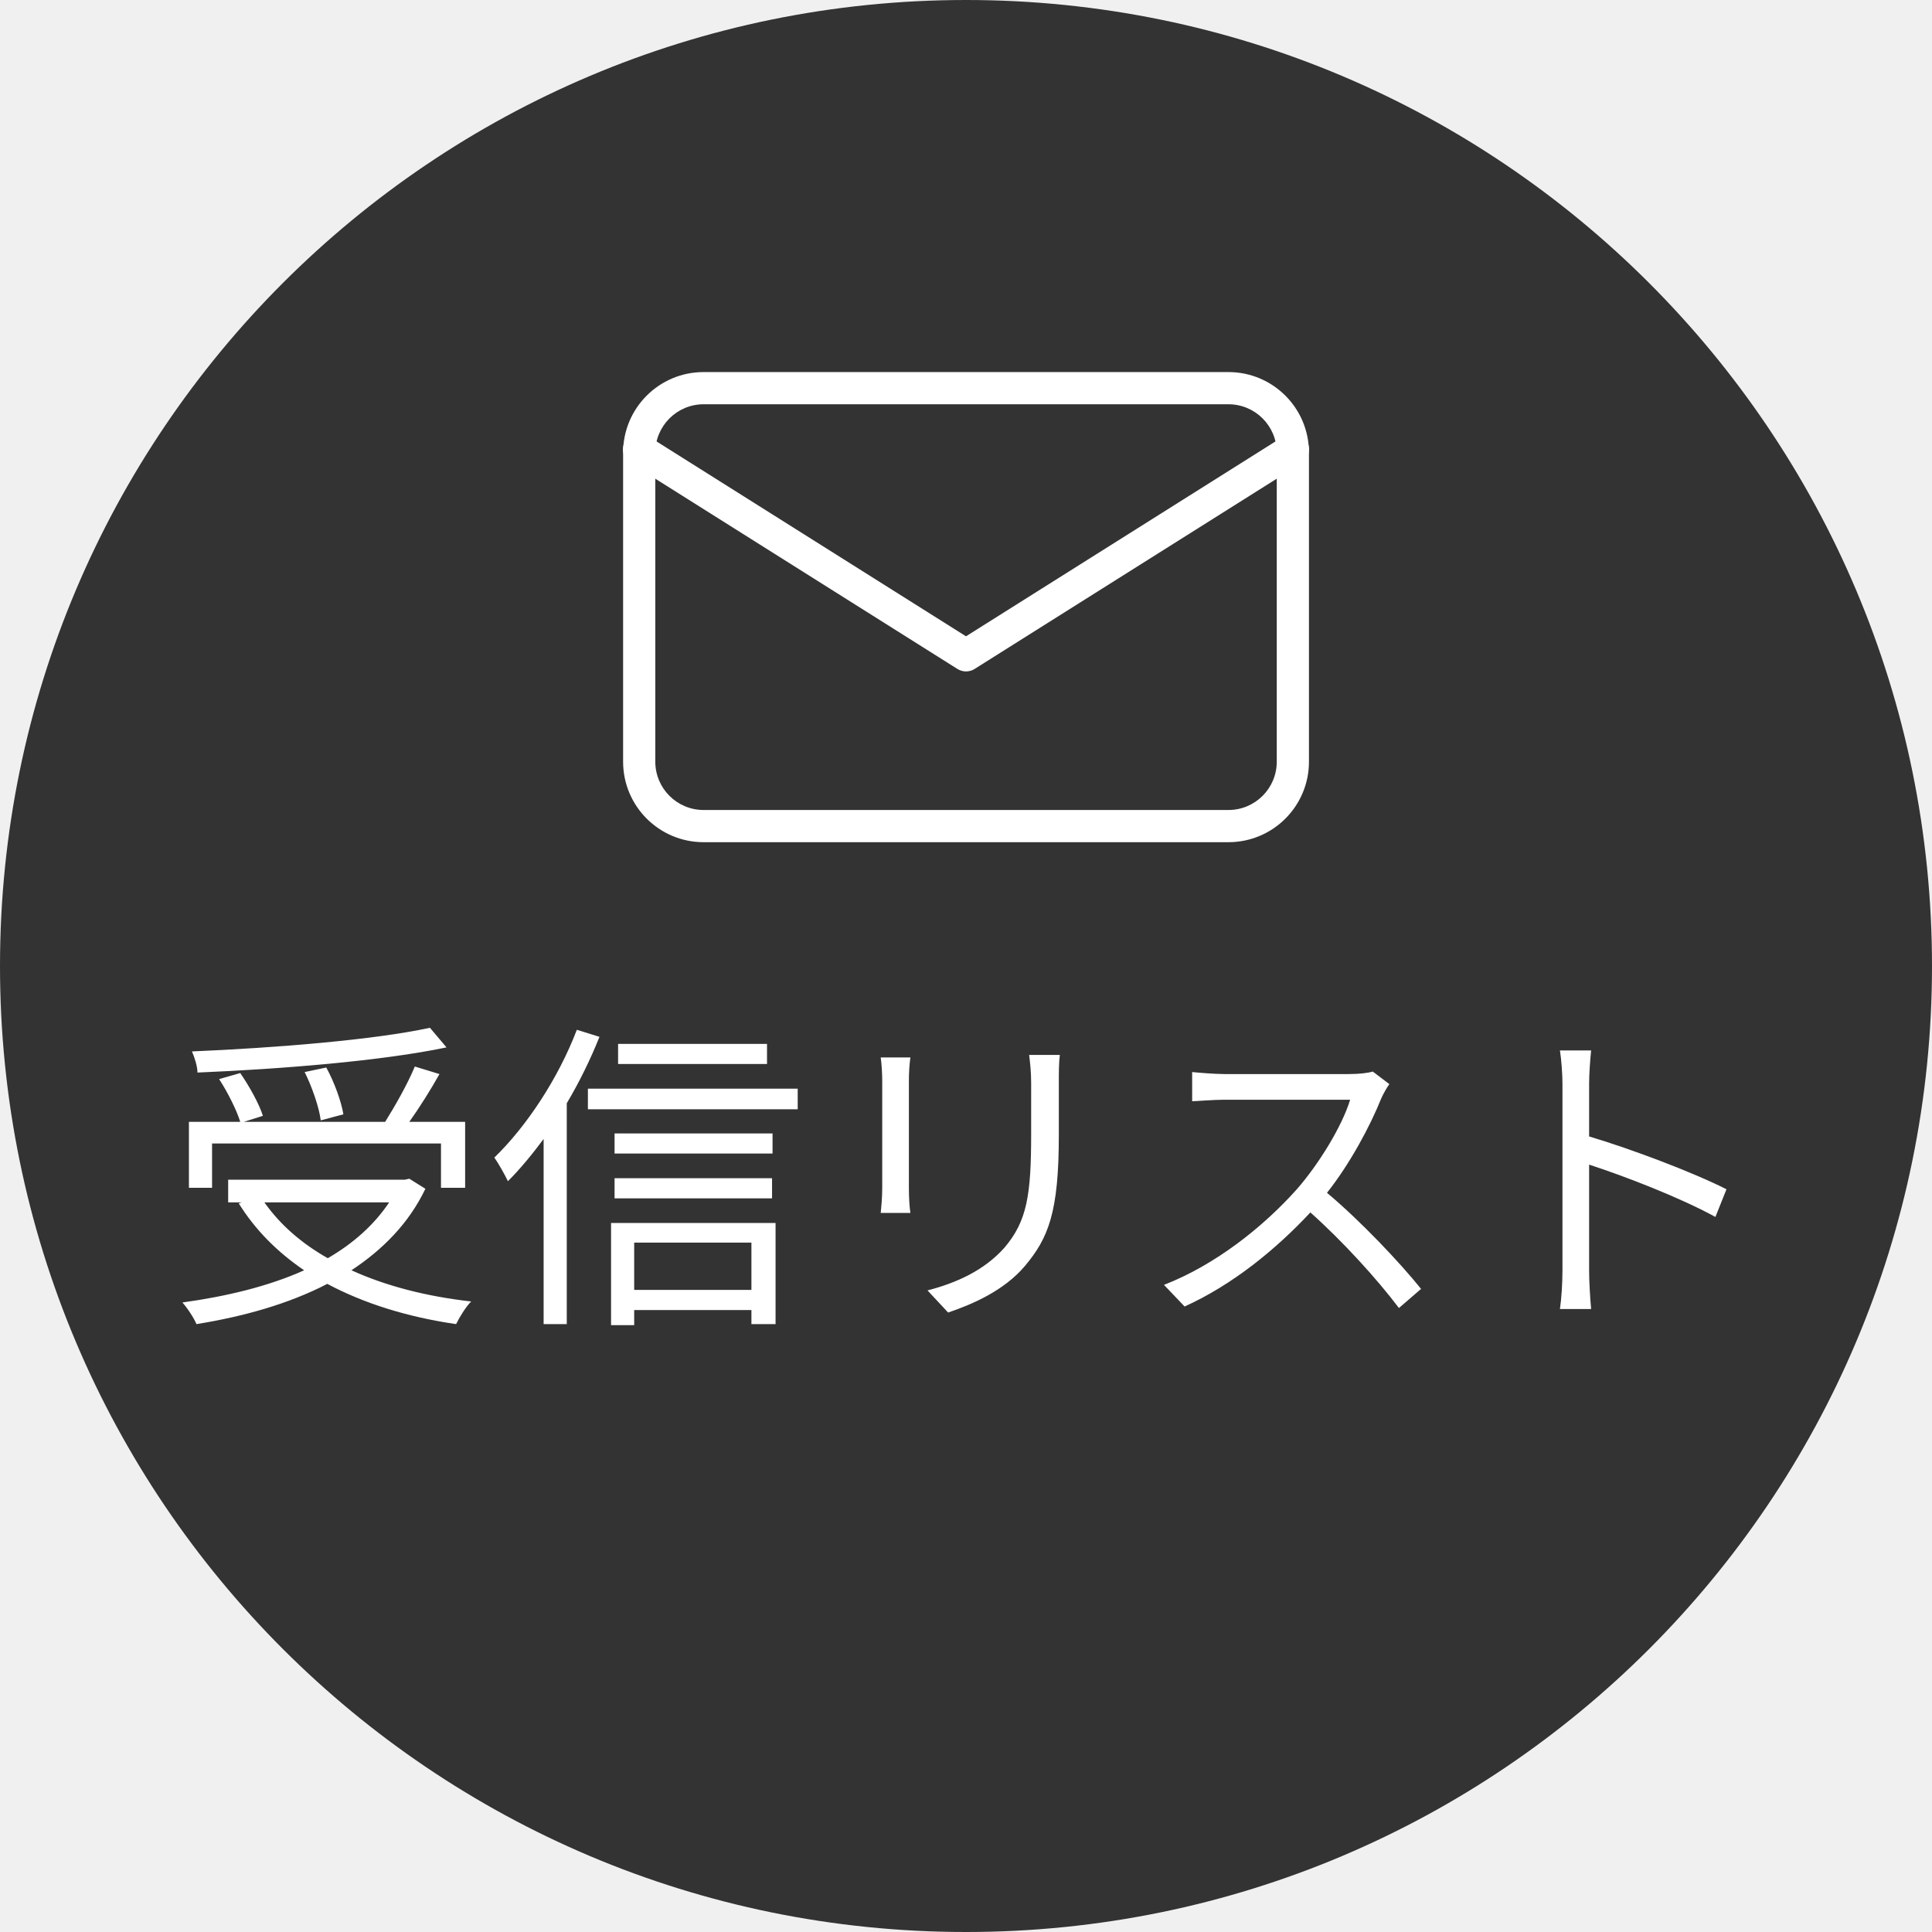
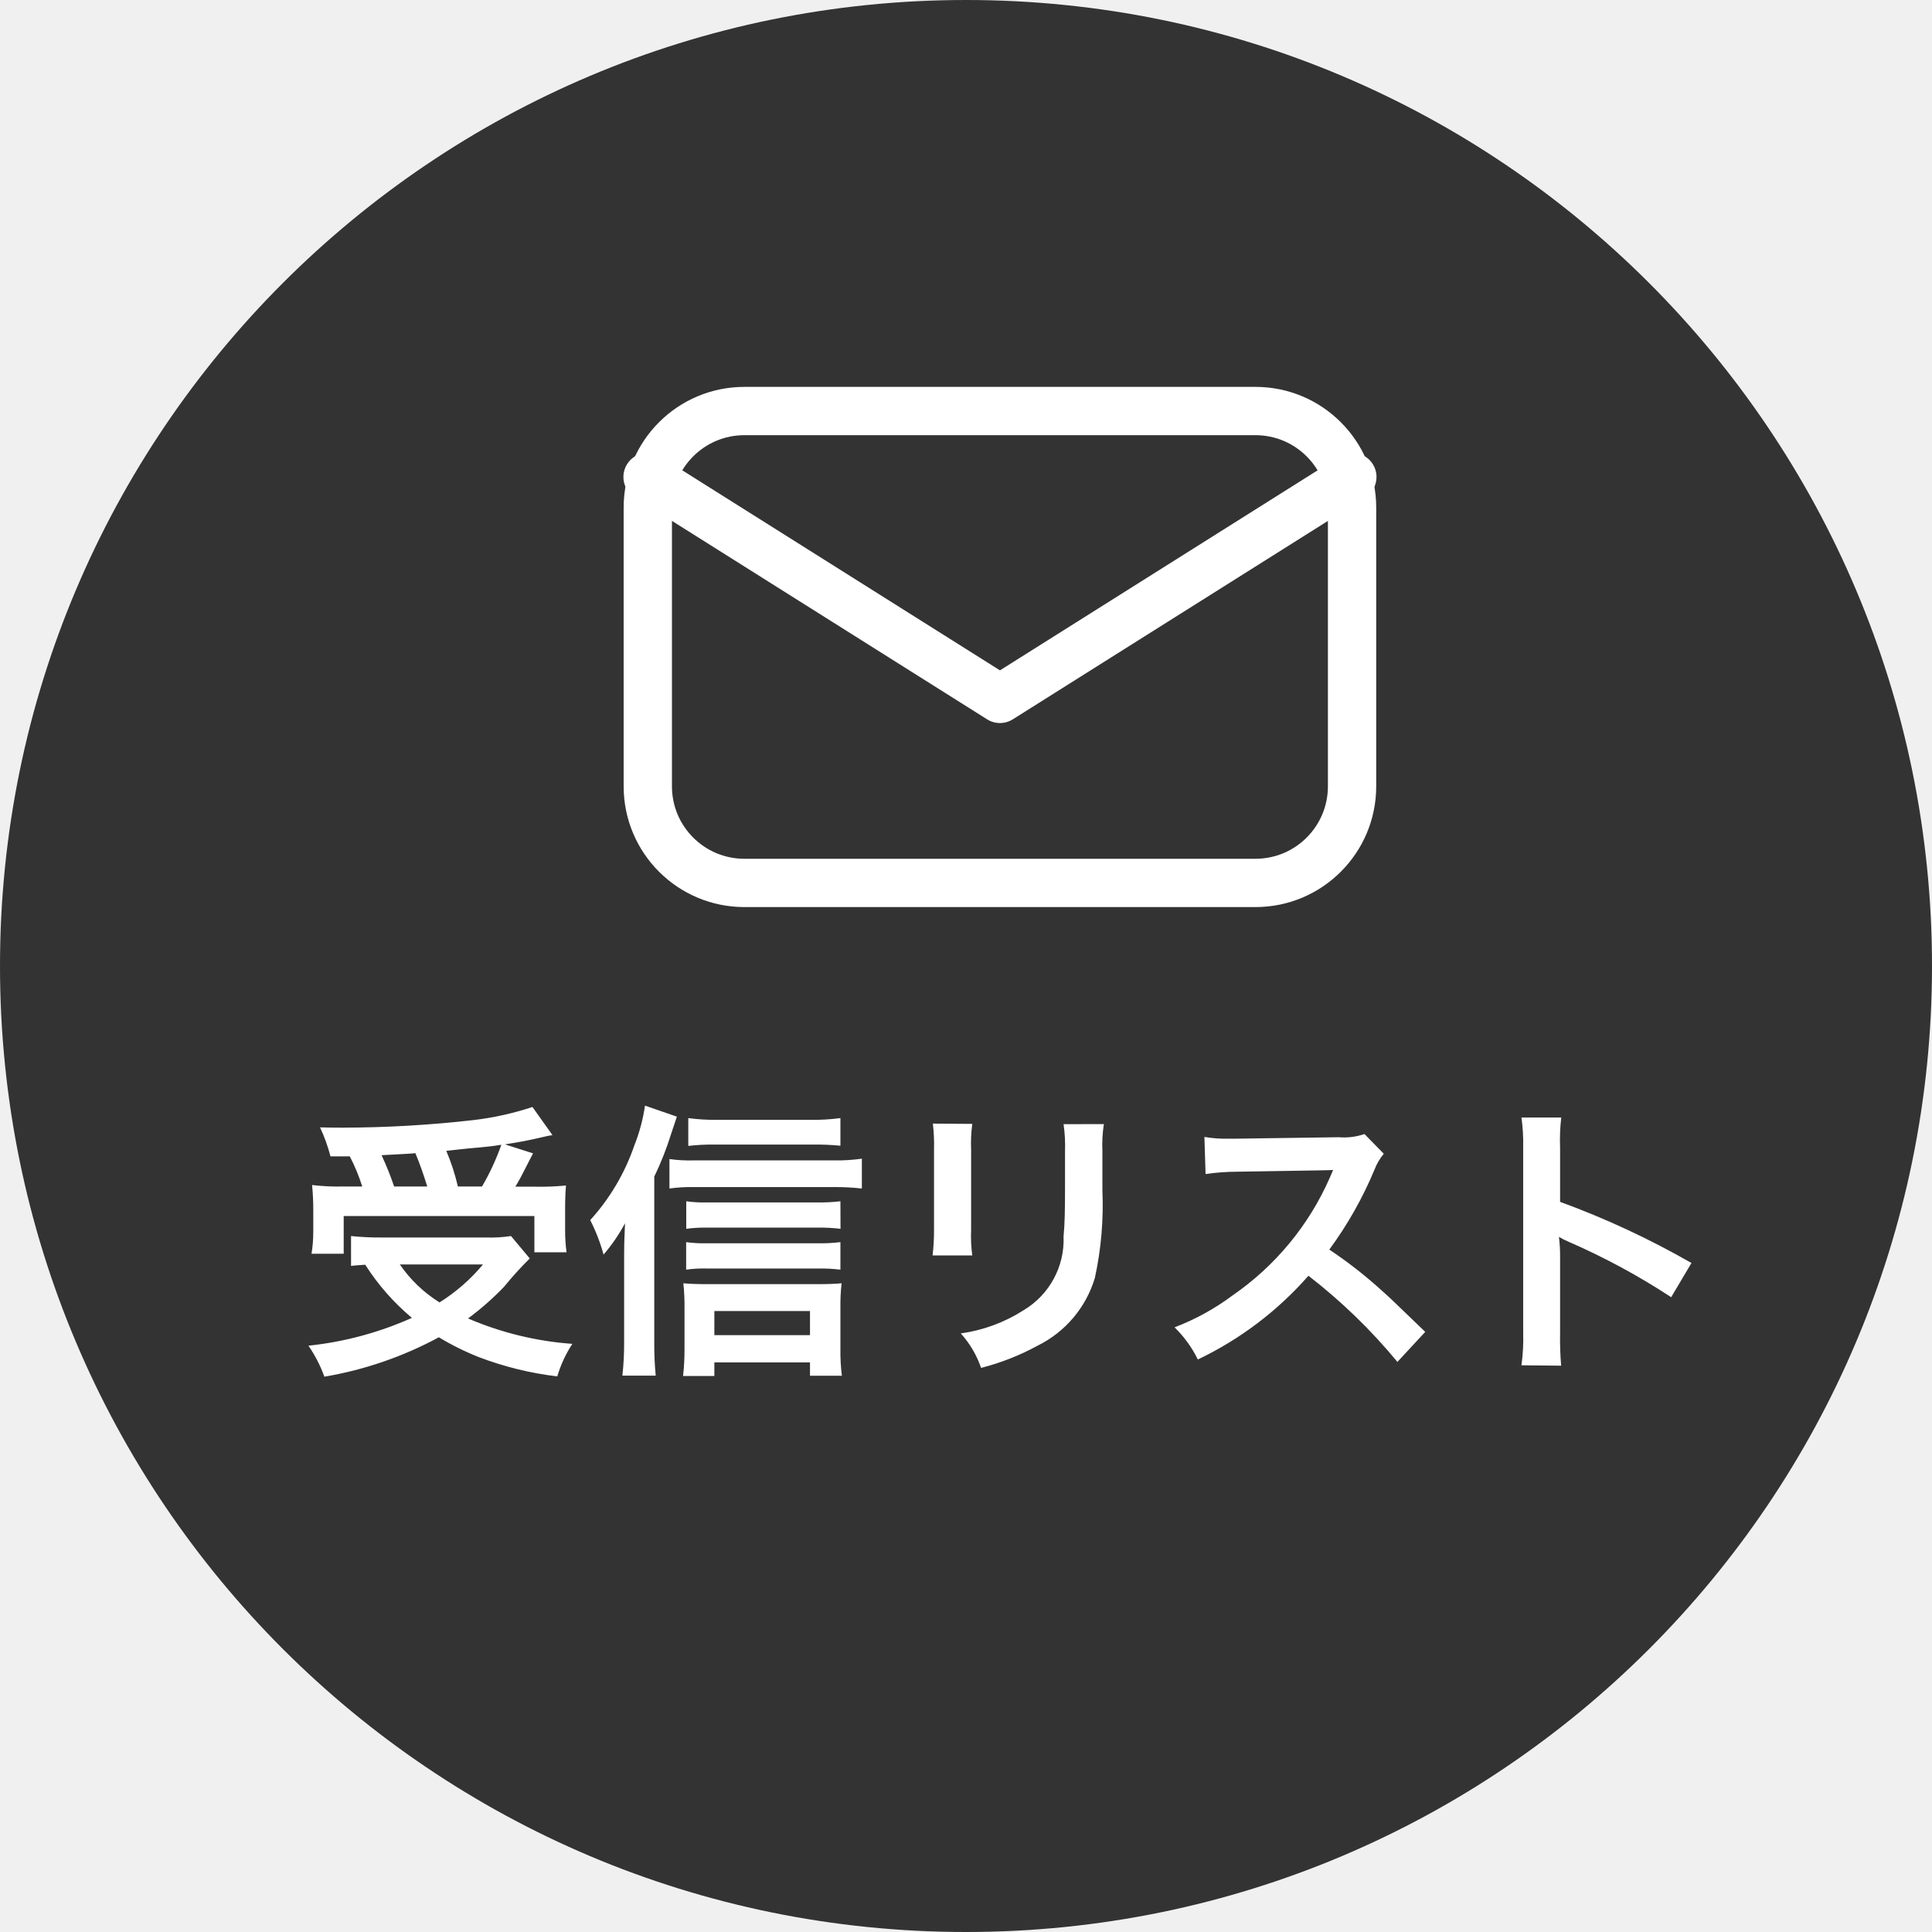
- <svg xmlns="http://www.w3.org/2000/svg" width="60" height="60" viewBox="0 0 60 60">
+ <svg xmlns="http://www.w3.org/2000/svg" width="40" height="40" viewBox="0 0 40 40">
  <g transform="translate(-285 -741)">
-     <circle cx="30" cy="30" r="30" transform="translate(285 741)" fill="#333" />
-     <g transform="translate(304.851 753.055)">
-       <path d="M2-.5H18.3A2.5,2.5,0,0,1,20.8,2v9.6a2.5,2.5,0,0,1-2.5,2.5H2A2.5,2.5,0,0,1-.5,11.6V2A2.5,2.5,0,0,1,2-.5ZM18.3,13.1a1.5,1.5,0,0,0,1.5-1.5V2A1.5,1.5,0,0,0,18.3.5H2A1.5,1.5,0,0,0,.5,2v9.6A1.5,1.5,0,0,0,2,13.1Z" fill="#fff" />
-       <path d="M16.149,25.891a.5.5,0,0,1-.266-.077L5.734,19.423a.5.5,0,1,1,.533-.846L16.149,24.8l9.883-6.223a.5.5,0,1,1,.533.846L16.416,25.814A.5.5,0,0,1,16.149,25.891Z" transform="translate(-6 -17.094)" fill="#fff" />
+     <circle cx="20" cy="20" r="20" transform="translate(285 741)" fill="#333" />
+     <g transform="translate(298.412 749.51)">
+       <path d="M2-.5H12.581a2.5,2.5,0,0,1,2.5,2.5V7.77a2.5,2.5,0,0,1-2.5,2.5H2A2.5,2.5,0,0,1-.5,7.77V2A2.5,2.5,0,0,1,2-.5ZM12.581,9.27a1.5,1.5,0,0,0,1.5-1.5V2a1.5,1.5,0,0,0-1.5-1.5H2A1.5,1.5,0,0,0,.5,2V7.77A1.5,1.5,0,0,0,2,9.27Z" fill="#fff" />
+       <path d="M13.291,24.091a.5.5,0,0,1-.266-.077L5.734,19.423a.5.5,0,1,1,.533-.846L13.291,23l7.024-4.423a.5.5,0,1,1,.533.846l-7.291,4.591A.5.5,0,0,1,13.291,24.091Z" transform="translate(-6 -17.631)" fill="#fff" />
    </g>
-     <text transform="translate(315 781.356)" fill="#fff" font-size="10" font-family="HiraginoSans-W6, Hiragino Sans">
-       <tspan x="-24.85" y="0">受信リスト</tspan>
-     </text>
+     <path d="M-13.758-4.056a3.884,3.884,0,0,1,.258.624h-.378a4.649,4.649,0,0,1-.66-.03c.018.216.024.342.024.51v.45a2.777,2.777,0,0,1-.036.462h.666v-.78h3.948v.75h.666a3.231,3.231,0,0,1-.03-.444v-.438c0-.216.006-.348.018-.5a5.513,5.513,0,0,1-.648.024h-.4c.09-.15.1-.168.366-.69l-.582-.186c.306-.048.492-.084.726-.138.144-.036.162-.036.258-.054l-.414-.582a6.155,6.155,0,0,1-1.212.27A24.254,24.254,0,0,1-13.9-4.65c-.108,0-.27,0-.474-.006a3.437,3.437,0,0,1,.216.6Zm.918.624A6.337,6.337,0,0,0-13.1-4.08c.45-.024.684-.036.7-.042.09.216.168.438.246.69Zm1.32,0a4.44,4.44,0,0,0-.24-.738c.192-.024.348-.036.444-.048.222-.018.372-.036.438-.042s.1-.012.258-.036a5.067,5.067,0,0,1-.4.864Zm1.1,1.026a2.875,2.875,0,0,1-.522.03h-2.178a5.7,5.7,0,0,1-.612-.03v.618c.108-.012.12-.012.294-.024a4.791,4.791,0,0,0,.966,1.1,7.029,7.029,0,0,1-2.142.576,2.817,2.817,0,0,1,.33.642,7.685,7.685,0,0,0,2.37-.816A5.577,5.577,0,0,0-11.088.1a6.83,6.83,0,0,0,1.626.4A2.523,2.523,0,0,1-9.15-.174,6.666,6.666,0,0,1-11.31-.7a5.784,5.784,0,0,0,.75-.66,7.149,7.149,0,0,1,.528-.582ZM-11-1.818a3.8,3.8,0,0,1-.9.786,2.775,2.775,0,0,1-.822-.786Zm3.546-1.818a6.424,6.424,0,0,0,.348-.882c.06-.18.1-.3.12-.36l-.66-.228a3.656,3.656,0,0,1-.222.828,4.436,4.436,0,0,1-.912,1.542,3.754,3.754,0,0,1,.276.714,3.589,3.589,0,0,0,.444-.648c-.018.438-.018.456-.018.666V-.216a6.072,6.072,0,0,1-.036.7h.69a6.538,6.538,0,0,1-.03-.7ZM-3.6-4.848a4.265,4.265,0,0,1-.636.036h-1.92a4.084,4.084,0,0,1-.594-.036v.576A4.306,4.306,0,0,1-6.21-4.3h2.022a5.266,5.266,0,0,1,.588.024Zm0,1.722a3.6,3.6,0,0,1-.474.024H-6.366a2.621,2.621,0,0,1-.426-.024v.57a2.766,2.766,0,0,1,.426-.024h2.3a3.4,3.4,0,0,1,.468.024Zm0,.846a3.451,3.451,0,0,1-.468.024h-2.3a2.669,2.669,0,0,1-.426-.024v.57a2.575,2.575,0,0,1,.426-.024h2.3A3.469,3.469,0,0,1-3.6-1.71ZM-6.21.21h1.98V.486h.66A4,4,0,0,1-3.6-.078v-.84a4.088,4.088,0,0,1,.024-.51c-.132.012-.276.018-.51.018H-6.36c-.2,0-.366-.006-.492-.018a4.384,4.384,0,0,1,.024.516v.846a4.8,4.8,0,0,1-.03.558h.648Zm0-.564v-.5h1.98v.5ZM-7.14-3.39a3.173,3.173,0,0,1,.5-.03H-3.72a4.917,4.917,0,0,1,.564.03v-.618a3.6,3.6,0,0,1-.564.036H-6.642A2.992,2.992,0,0,1-7.14-4Zm5.454-1.344a3.788,3.788,0,0,1,.024.54v1.65a4.327,4.327,0,0,1-.03.54H-.87a2.9,2.9,0,0,1-.024-.528V-4.188a3.05,3.05,0,0,1,.024-.54Zm2.706.012a3.16,3.16,0,0,1,.03.57v.75c0,.48-.006.744-.03,1A1.7,1.7,0,0,1,.192-.87a3.236,3.236,0,0,1-1.3.48,2.05,2.05,0,0,1,.42.714A5.075,5.075,0,0,0,.486-.138a2.3,2.3,0,0,0,1.182-1.4,7.087,7.087,0,0,0,.156-1.818v-.81a2.846,2.846,0,0,1,.03-.558Zm7.488,4.3c-.726-.7-.726-.7-.876-.834a9.3,9.3,0,0,0-1.11-.87,7.946,7.946,0,0,0,.936-1.656A1.154,1.154,0,0,1,7.65-4.11l-.4-.408a1.3,1.3,0,0,1-.534.066l-2.112.03H4.464a2.626,2.626,0,0,1-.528-.036l.024.768a4.728,4.728,0,0,1,.654-.048c1.89-.03,1.89-.03,1.986-.036l-.066.156A5.783,5.783,0,0,1,4.518-1.176a4.954,4.954,0,0,1-1.2.66A2.407,2.407,0,0,1,3.8.15,7.13,7.13,0,0,0,6.09-1.584,11.534,11.534,0,0,1,7.932.2Zm2.814.7A6.6,6.6,0,0,1,11.3-.4V-1.98a3.1,3.1,0,0,0-.024-.408,1.939,1.939,0,0,0,.2.1A14.2,14.2,0,0,1,13.6-1.14l.42-.708A17.628,17.628,0,0,0,11.3-3.114V-4.23a4.022,4.022,0,0,1,.024-.63H10.5a3.857,3.857,0,0,1,.036.612V-.4A4.042,4.042,0,0,1,10.5.27Z" transform="translate(306 768.997)" fill="#fff" />
  </g>
</svg>
